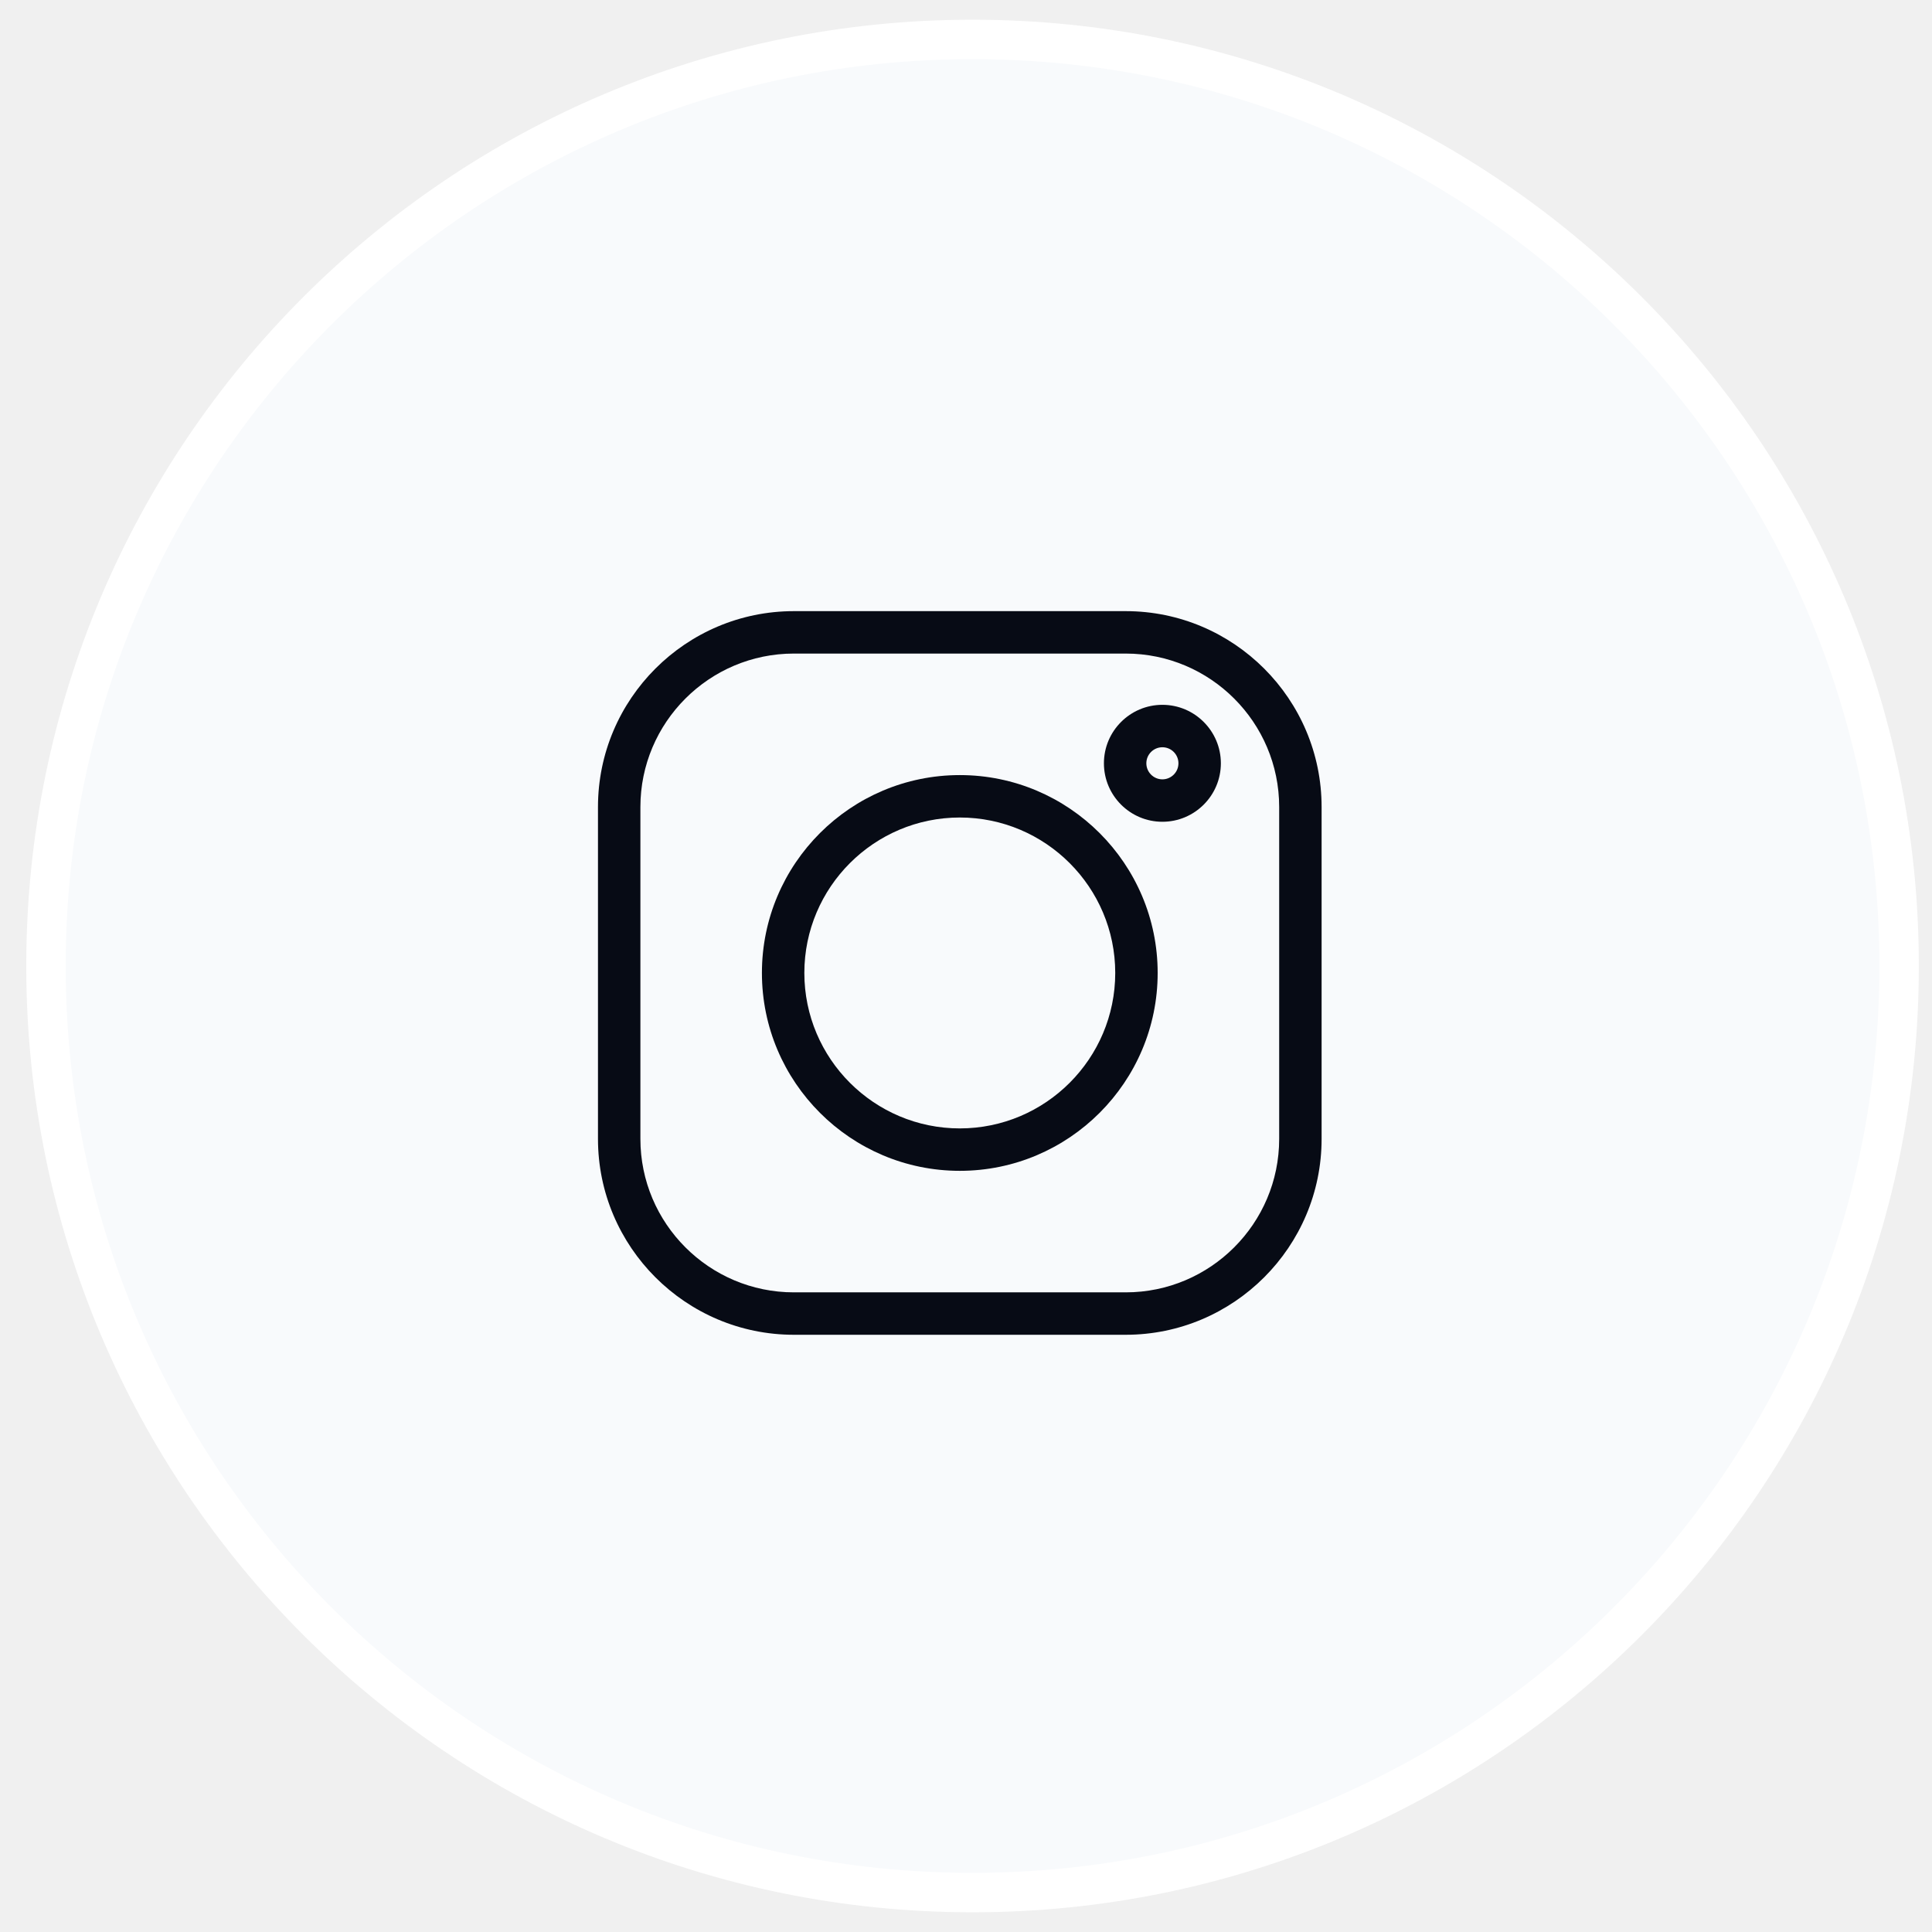
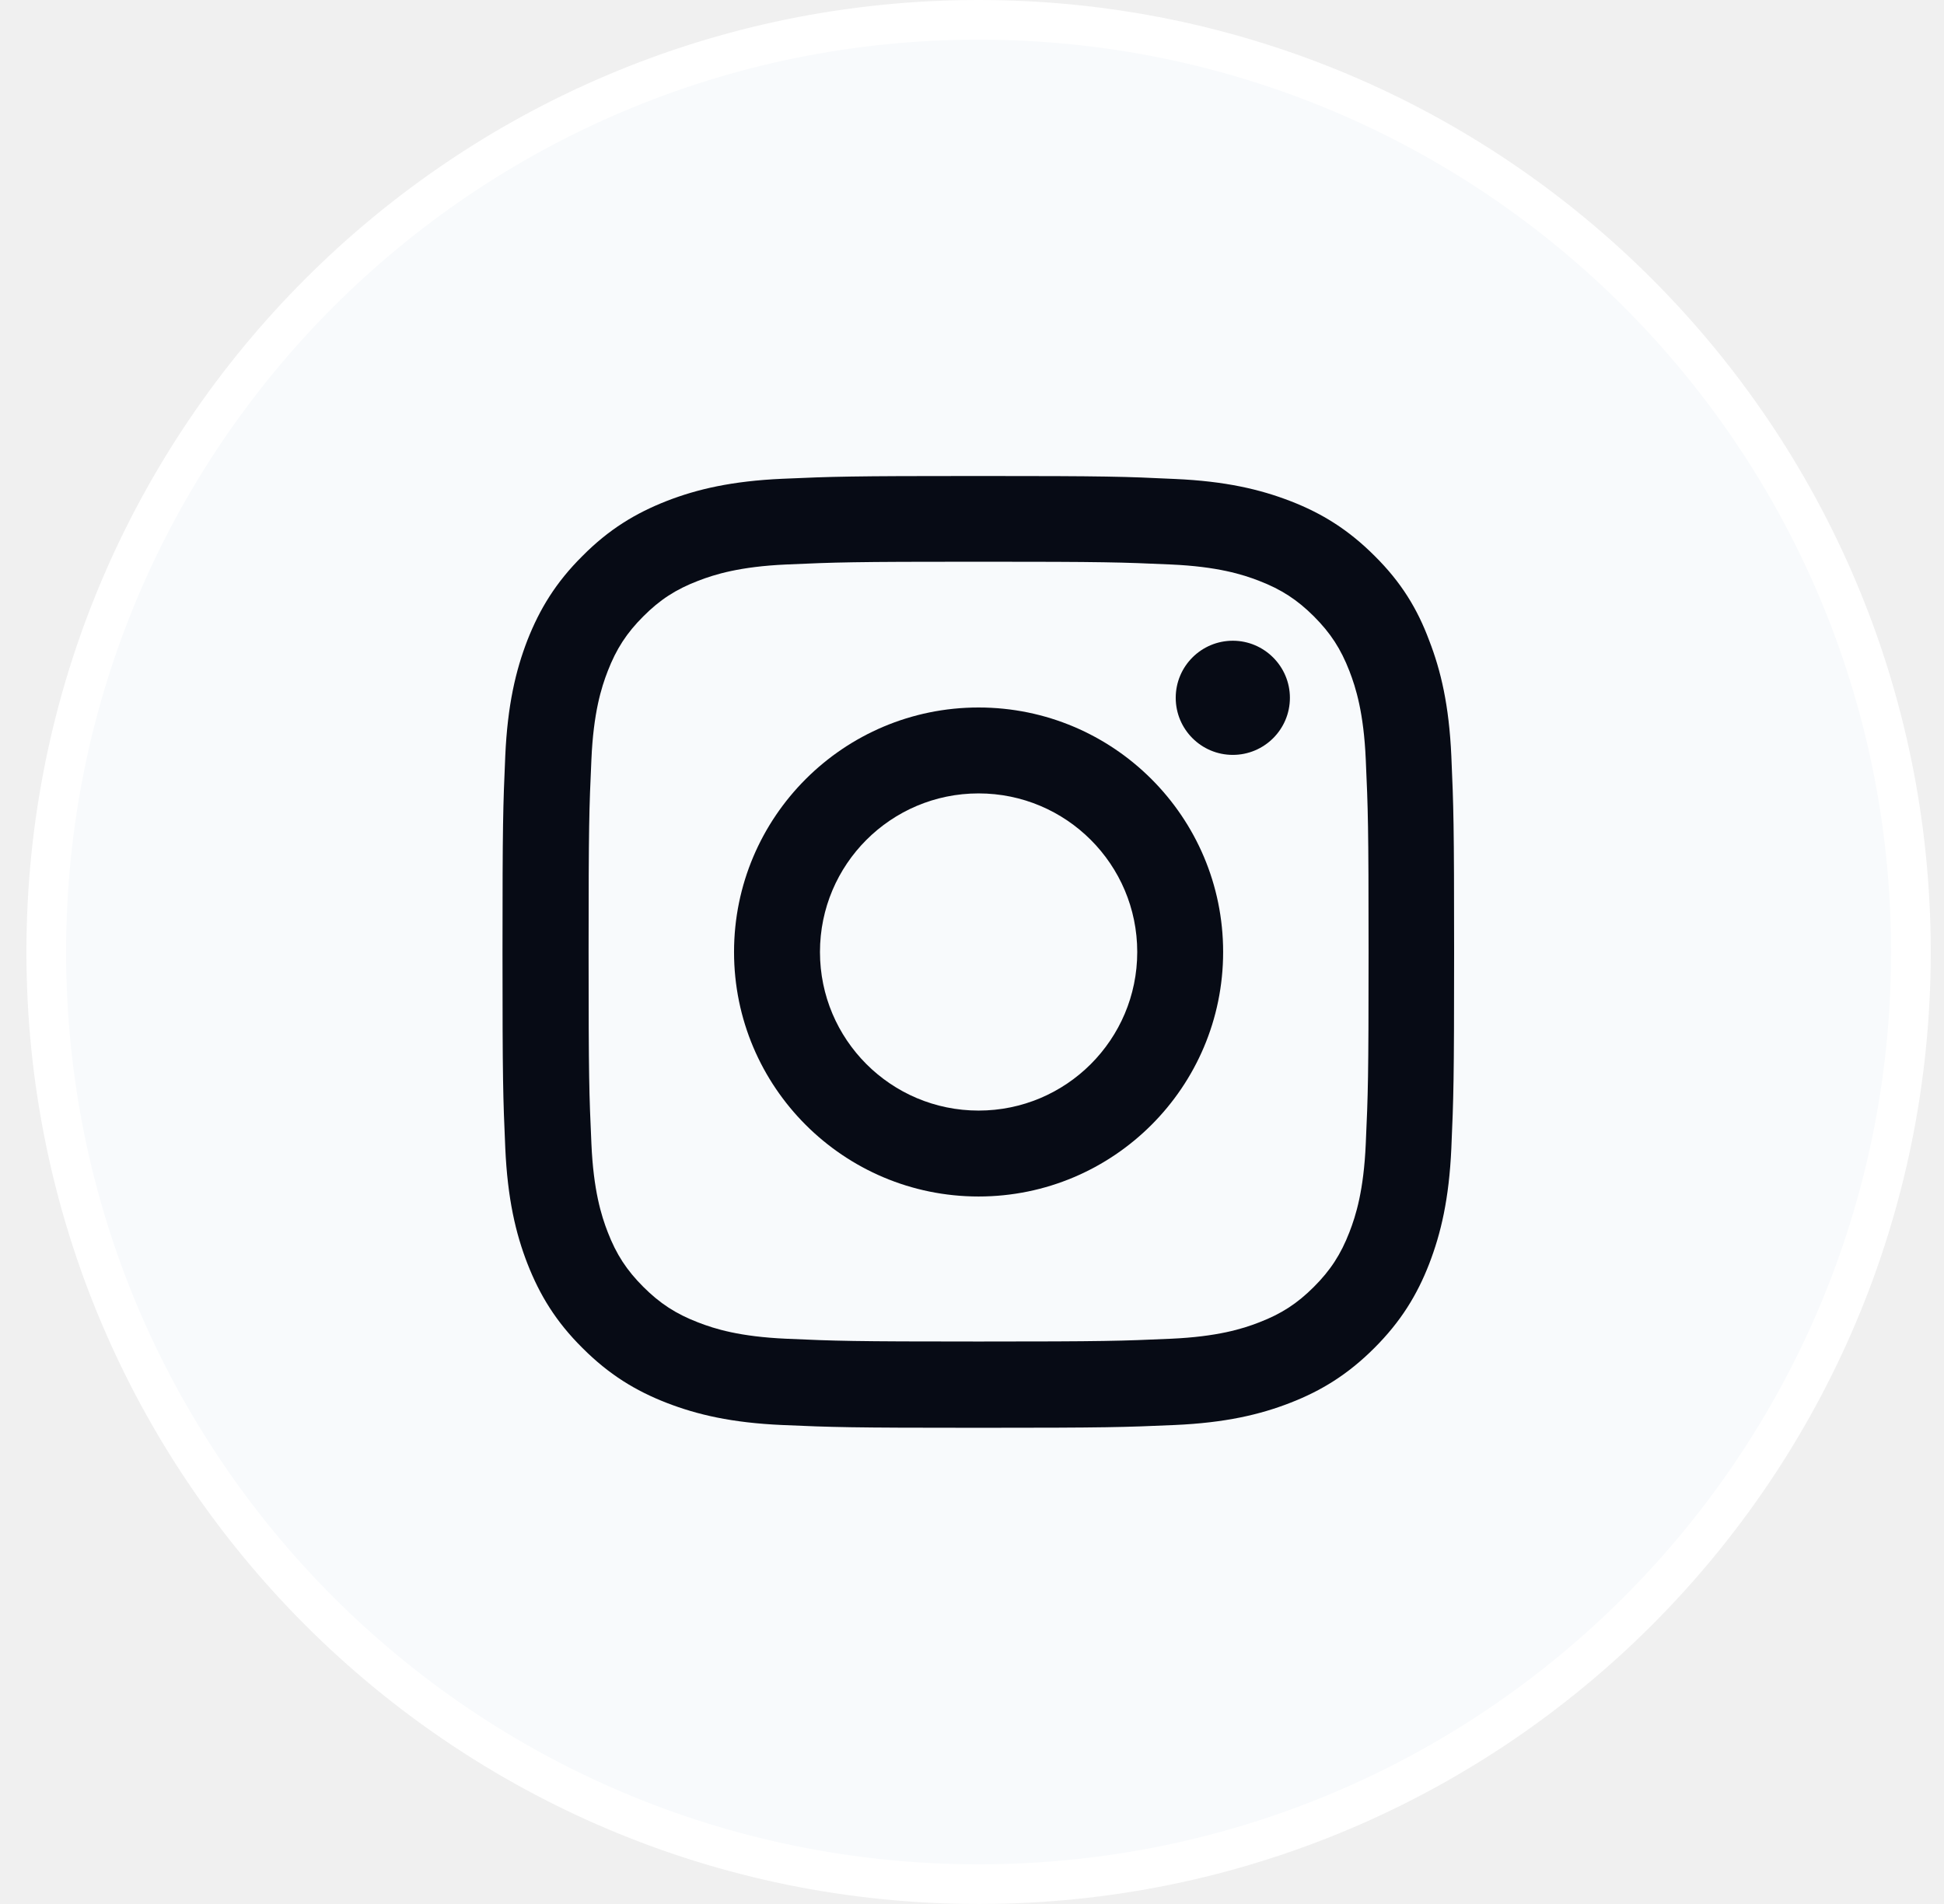
- <svg xmlns="http://www.w3.org/2000/svg" width="49" height="49" viewBox="0 0 49 49" fill="none">
-   <circle cx="24.666" cy="24.5" r="23.5" fill="#F8FAFC" stroke="white" />
-   <g clip-path="url(#clip0_1939_69422)">
-     <path d="M28.551 15.5H20.134C17.395 15.5 15.166 17.729 15.166 20.468V28.885C15.166 31.624 17.395 33.853 20.134 33.853H28.551C31.29 33.853 33.519 31.624 33.519 28.885V20.468C33.519 17.729 31.29 15.5 28.551 15.5V15.5ZM32.443 28.885C32.443 31.031 30.697 32.777 28.551 32.777H20.134C17.988 32.777 16.242 31.031 16.242 28.885V20.468C16.242 18.322 17.988 16.576 20.134 16.576H28.551C30.697 16.576 32.443 18.322 32.443 20.468V28.885Z" fill="#070B15" />
-     <path d="M24.343 19.658C21.575 19.658 19.324 21.909 19.324 24.676C19.324 27.444 21.575 29.695 24.343 29.695C27.11 29.695 29.361 27.444 29.361 24.676C29.361 21.909 27.11 19.658 24.343 19.658ZM24.343 28.619C22.169 28.619 20.4 26.85 20.4 24.676C20.4 22.503 22.169 20.734 24.343 20.734C26.516 20.734 28.285 22.503 28.285 24.676C28.285 26.85 26.516 28.619 24.343 28.619Z" fill="#070B15" />
-     <path d="M29.481 17.876C28.663 17.876 27.998 18.541 27.998 19.359C27.998 20.177 28.663 20.842 29.481 20.842C30.299 20.842 30.964 20.177 30.964 19.359C30.964 18.541 30.299 17.876 29.481 17.876ZM29.481 19.766C29.257 19.766 29.074 19.583 29.074 19.359C29.074 19.134 29.257 18.952 29.481 18.952C29.705 18.952 29.888 19.134 29.888 19.359C29.888 19.583 29.705 19.766 29.481 19.766Z" fill="#070B15" />
+ <svg xmlns="http://www.w3.org/2000/svg" width="49" height="48" viewBox="0 0 49 48" fill="none">
+   <circle cx="24.666" cy="24" r="23.5" fill="#F8FAFC" stroke="white" />
+   <g clip-path="url(#clip0_2471_4833)">
+     <path d="M24.666 14.161C27.872 14.161 28.252 14.175 29.513 14.231C30.685 14.283 31.318 14.48 31.739 14.644C32.297 14.859 32.7 15.122 33.118 15.539C33.539 15.961 33.797 16.359 34.013 16.917C34.177 17.339 34.374 17.977 34.425 19.144C34.482 20.409 34.496 20.789 34.496 23.991C34.496 27.197 34.482 27.577 34.425 28.837C34.374 30.009 34.177 30.642 34.013 31.064C33.797 31.622 33.535 32.025 33.118 32.442C32.696 32.864 32.297 33.122 31.739 33.337C31.318 33.502 30.68 33.698 29.513 33.75C28.247 33.806 27.868 33.82 24.666 33.82C21.46 33.82 21.08 33.806 19.819 33.75C18.647 33.698 18.015 33.502 17.593 33.337C17.035 33.122 16.632 32.859 16.215 32.442C15.793 32.02 15.535 31.622 15.319 31.064C15.155 30.642 14.958 30.005 14.907 28.837C14.85 27.572 14.836 27.192 14.836 23.991C14.836 20.784 14.85 20.405 14.907 19.144C14.958 17.972 15.155 17.339 15.319 16.917C15.535 16.359 15.797 15.956 16.215 15.539C16.636 15.117 17.035 14.859 17.593 14.644C18.015 14.48 18.652 14.283 19.819 14.231C21.08 14.175 21.46 14.161 24.666 14.161ZM24.666 12C21.408 12 21 12.014 19.721 12.07C18.446 12.127 17.569 12.333 16.81 12.628C16.018 12.938 15.347 13.345 14.682 14.016C14.011 14.681 13.604 15.352 13.294 16.139C12.999 16.903 12.793 17.775 12.736 19.05C12.68 20.334 12.666 20.742 12.666 24C12.666 27.258 12.68 27.666 12.736 28.945C12.793 30.22 12.999 31.097 13.294 31.856C13.604 32.648 14.011 33.319 14.682 33.984C15.347 34.65 16.018 35.062 16.805 35.367C17.569 35.663 18.441 35.869 19.716 35.925C20.996 35.981 21.404 35.995 24.661 35.995C27.919 35.995 28.327 35.981 29.607 35.925C30.882 35.869 31.758 35.663 32.518 35.367C33.305 35.062 33.975 34.65 34.641 33.984C35.307 33.319 35.719 32.648 36.024 31.861C36.319 31.097 36.525 30.225 36.582 28.95C36.638 27.67 36.652 27.262 36.652 24.005C36.652 20.747 36.638 20.339 36.582 19.059C36.525 17.784 36.319 16.908 36.024 16.148C35.728 15.352 35.321 14.681 34.65 14.016C33.985 13.35 33.315 12.938 32.527 12.633C31.763 12.338 30.891 12.131 29.616 12.075C28.332 12.014 27.924 12 24.666 12Z" fill="#070B15" />
+     <path d="M24.666 17.836C21.263 17.836 18.502 20.597 18.502 24C18.502 27.403 21.263 30.164 24.666 30.164C28.069 30.164 30.83 27.403 30.83 24C30.83 20.597 28.069 17.836 24.666 17.836ZM24.666 27.998C22.458 27.998 20.668 26.208 20.668 24C20.668 21.792 22.458 20.002 24.666 20.002C26.874 20.002 28.665 21.792 28.665 24C28.665 26.208 26.874 27.998 24.666 27.998Z" fill="#070B15" />
+     <path d="M32.513 17.592C32.513 18.389 31.866 19.031 31.074 19.031C30.277 19.031 29.635 18.384 29.635 17.592C29.635 16.795 30.282 16.153 31.074 16.153C31.866 16.153 32.513 16.8 32.513 17.592Z" fill="#070B15" />
  </g>
  <defs>
-     <clipPath id="clip0_1939_69422">
-       <rect width="18.353" height="18.353" fill="white" transform="translate(15.166 15.5)" />
+     <clipPath id="clip0_2471_4833">
+       <rect width="24" height="24" fill="white" transform="translate(12.666 12)" />
    </clipPath>
  </defs>
</svg>
